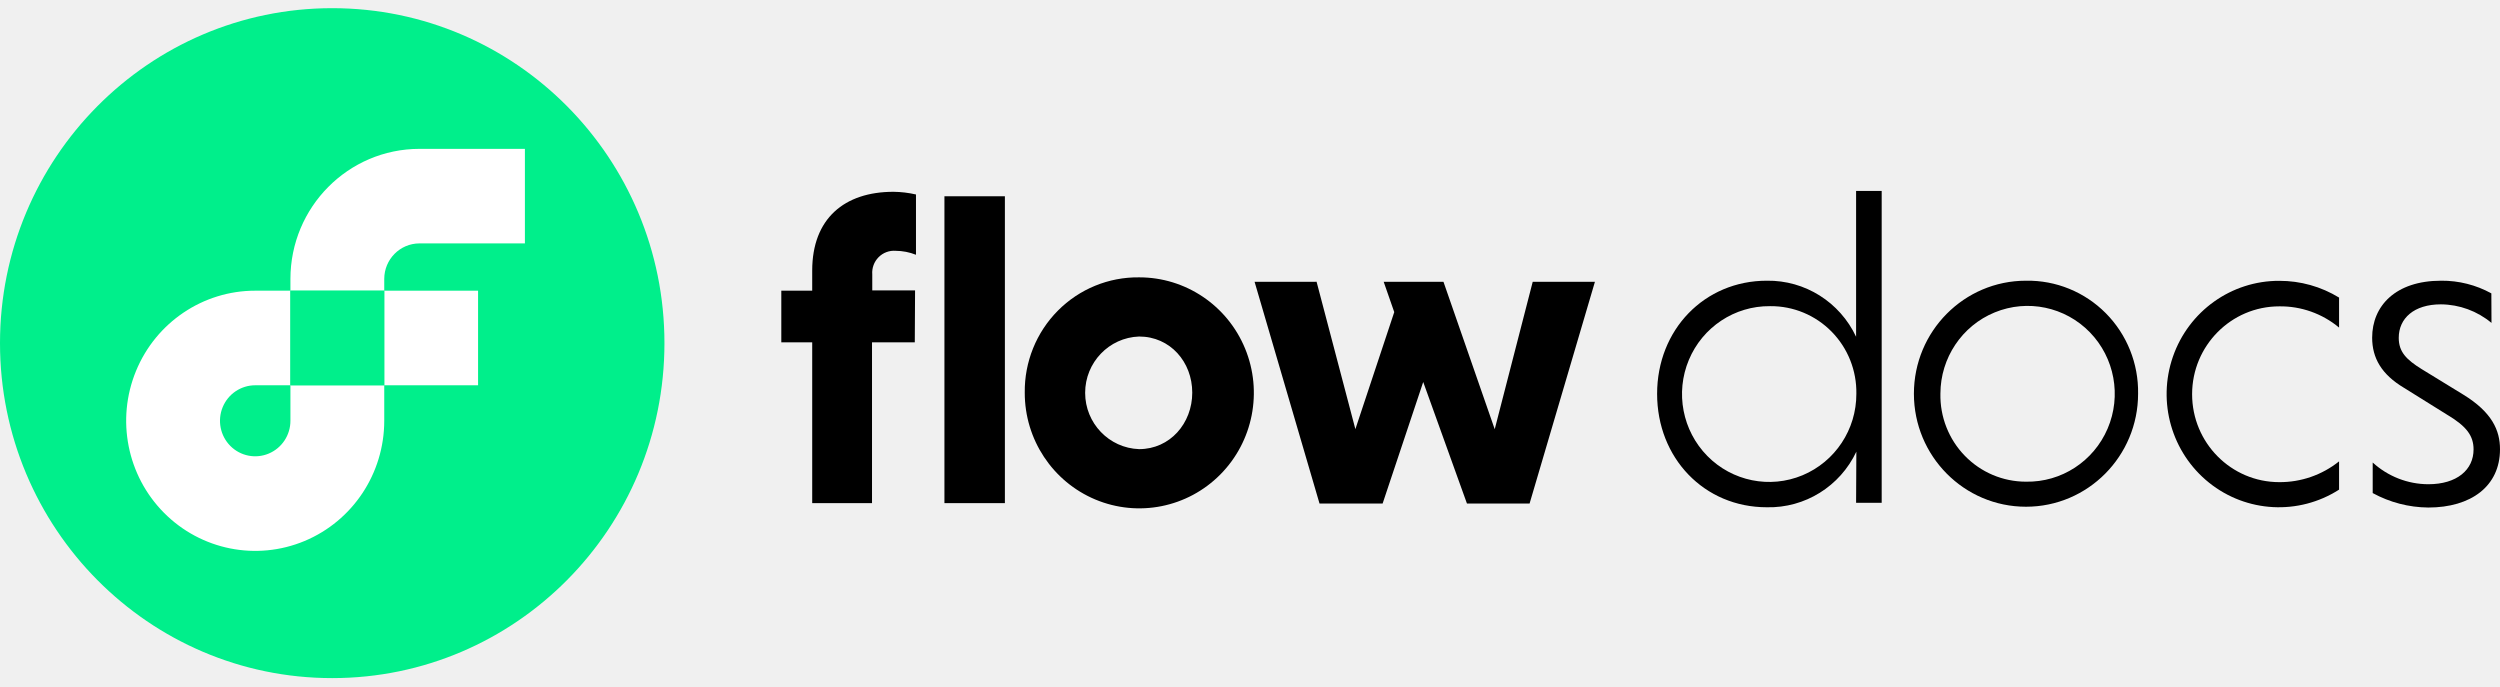
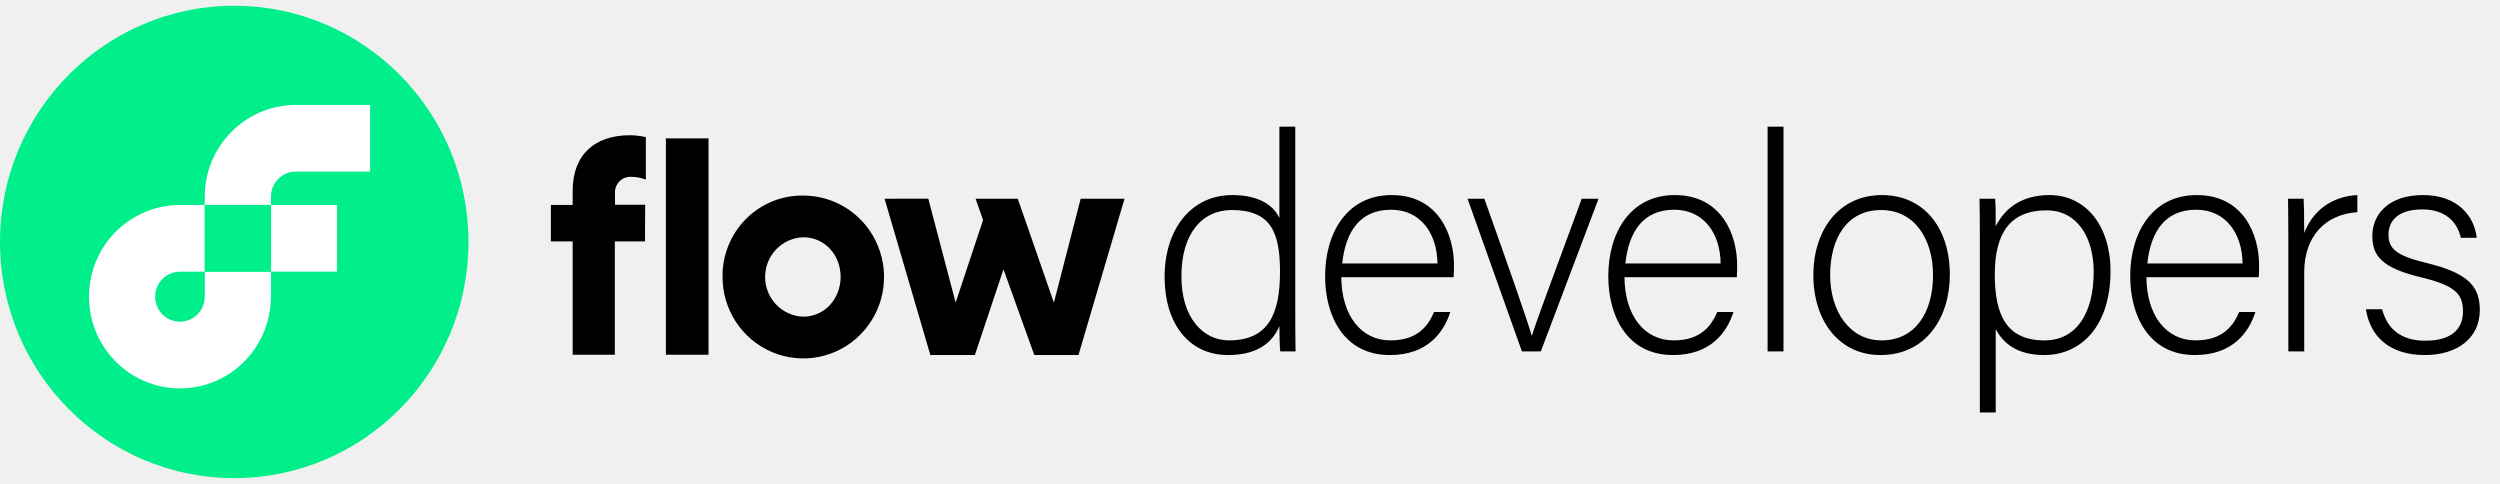
- <svg xmlns="http://www.w3.org/2000/svg" width="153" height="42" viewBox="0 0 153 42" fill="none">
-   <path fill-rule="evenodd" clip-rule="evenodd" d="M53.367 20.951H55.985L56.002 17.773H53.383V16.794C53.353 16.402 53.494 16.018 53.77 15.74C54.045 15.463 54.426 15.32 54.814 15.35C55.24 15.352 55.662 15.434 56.058 15.592V11.902C55.606 11.798 55.144 11.743 54.68 11.738C51.679 11.738 49.707 13.374 49.707 16.56V17.79H47.816V20.951H49.707V30.791H53.367V20.951ZM57.799 30.791H61.499V12.013H57.799V30.791Z" fill="black" />
-   <path fill-rule="evenodd" clip-rule="evenodd" d="M76.2 21.332C75.111 18.689 72.551 16.969 69.713 16.974C67.85 16.951 66.056 17.687 64.739 19.015C63.422 20.343 62.692 22.152 62.715 24.03C62.71 26.891 64.416 29.473 67.037 30.571C69.657 31.668 72.676 31.064 74.682 29.041C76.689 27.017 77.288 23.974 76.2 21.332ZM72.966 24.03C72.966 25.908 71.604 27.487 69.713 27.487C67.871 27.422 66.411 25.899 66.411 24.041C66.411 22.183 67.871 20.659 69.713 20.595C71.616 20.595 72.966 22.152 72.966 24.03Z" fill="black" />
-   <path d="M80.575 17.244L82.949 26.264L85.328 19.101L84.682 17.248H88.341L91.477 26.268L93.802 17.248H97.609L93.611 30.815H89.777L87.101 23.378L84.617 30.815H80.754L76.781 17.248L80.575 17.244Z" fill="black" />
-   <ellipse cx="20.332" cy="21" rx="20.332" ry="20.5" fill="#00EF8B" />
-   <rect x="23.516" y="17.79" width="5.742" height="5.789" fill="white" />
-   <path d="M17.774 25.748C17.776 26.628 17.251 27.422 16.445 27.759C15.64 28.096 14.712 27.911 14.095 27.289C13.478 26.667 13.294 25.731 13.628 24.919C13.963 24.106 14.75 23.578 15.623 23.579H17.774V17.79H15.623C12.428 17.788 9.547 19.728 8.324 22.703C7.1 25.679 7.776 29.105 10.035 31.382C12.294 33.66 15.691 34.341 18.643 33.108C21.594 31.874 23.517 28.969 23.516 25.748V23.579H17.774V25.748Z" fill="white" />
-   <path d="M25.667 14.896H32.124V9.11H25.667C21.309 9.115 17.778 12.675 17.774 17.069V17.79H23.516V17.069C23.518 15.871 24.479 14.9 25.667 14.896Z" fill="white" />
-   <path d="M17.774 23.579H23.516V17.79H17.774V23.579Z" fill="#00EF8B" />
-   <path fill-rule="evenodd" clip-rule="evenodd" d="M108.132 31.045C110.463 31.098 112.608 29.765 113.609 27.642L113.593 30.77H115.159V11.685H113.593V20.61C112.596 18.487 110.462 17.145 108.132 17.179C104.31 17.179 101.415 20.176 101.415 24.104C101.415 28.031 104.294 31.045 108.132 31.045ZM103.358 22.026C104.199 20.016 106.16 18.717 108.323 18.737H108.344C109.753 18.726 111.107 19.29 112.099 20.301C113.09 21.311 113.635 22.682 113.609 24.104C113.614 26.285 112.312 28.253 110.313 29.087C108.314 29.92 106.013 29.454 104.489 27.906C102.965 26.358 102.518 24.036 103.358 22.026Z" fill="black" />
-   <path fill-rule="evenodd" clip-rule="evenodd" d="M128.876 19.17C127.582 17.866 125.819 17.147 123.991 17.179C120.202 17.179 117.131 20.275 117.131 24.095C117.131 27.915 120.202 31.012 123.991 31.012C127.779 31.012 130.851 27.915 130.851 24.095C130.882 22.252 130.169 20.474 128.876 19.17ZM128.987 26.23C128.13 28.235 126.156 29.519 123.991 29.479C122.582 29.48 121.232 28.909 120.247 27.894C119.261 26.88 118.723 25.507 118.753 24.087C118.759 21.904 120.072 19.94 122.078 19.118C124.084 18.295 126.384 18.777 127.9 20.336C129.415 21.896 129.845 24.225 128.987 26.23Z" fill="black" />
-   <path d="M143.151 29.966C140.68 31.547 137.487 31.377 135.195 29.541C132.903 27.705 132.016 24.608 132.985 21.823C133.953 19.038 136.565 17.177 139.492 17.187C140.782 17.183 142.048 17.537 143.151 18.212V20.048C142.123 19.191 140.826 18.731 139.492 18.749C136.545 18.749 134.157 21.157 134.157 24.128C134.157 27.099 136.545 29.507 139.492 29.507C140.82 29.516 142.111 29.068 143.151 28.236V29.966Z" fill="black" />
-   <path d="M152.479 19.762C151.607 19.035 150.513 18.634 149.381 18.626C147.734 18.626 146.803 19.483 146.803 20.676C146.803 21.533 147.266 22.005 148.202 22.587L150.751 24.149C152.508 25.227 153 26.334 153 27.494C153 29.762 151.219 31.061 148.612 31.061C147.423 31.051 146.255 30.747 145.209 30.176V28.306C146.142 29.157 147.354 29.631 148.612 29.635C150.369 29.635 151.382 28.749 151.382 27.507C151.382 26.687 150.975 26.096 149.755 25.375L147.124 23.735C145.75 22.915 145.176 21.91 145.176 20.664C145.176 18.729 146.599 17.179 149.401 17.179C150.473 17.17 151.53 17.437 152.471 17.954L152.479 19.762Z" fill="black" />
+ <svg xmlns="http://www.w3.org/2000/svg" width="217" height="42" viewBox="0 0 217 42" fill="none">
+   <path fill-rule="evenodd" clip-rule="evenodd" d="M53.367 20.951H55.986L56.002 17.773H53.383V16.794C53.354 16.402 53.495 16.018 53.77 15.74C54.045 15.463 54.427 15.32 54.815 15.35C55.241 15.352 55.663 15.434 56.059 15.592V11.902C55.607 11.798 55.144 11.743 54.68 11.738C51.679 11.738 49.707 13.374 49.707 16.56V17.79H47.816V20.951H49.707V30.791H53.367V20.951ZM57.799 30.791H61.5V12.013H57.799V30.791Z" fill="currentColor" />
+   <path fill-rule="evenodd" clip-rule="evenodd" d="M76.2 21.332C75.112 18.689 72.551 16.969 69.713 16.974C67.85 16.951 66.057 17.687 64.74 19.015C63.422 20.343 62.692 22.152 62.715 24.03C62.711 26.891 64.417 29.473 67.037 30.571C69.658 31.668 72.676 31.064 74.683 29.041C76.689 27.017 77.288 23.974 76.2 21.332ZM72.967 24.03C72.967 25.908 71.604 27.487 69.714 27.487C67.872 27.422 66.412 25.899 66.412 24.041C66.412 22.183 67.872 20.659 69.714 20.595C71.617 20.595 72.967 22.152 72.967 24.03Z" fill="currentColor" />
+   <path d="M80.575 17.244L82.95 26.264L85.329 19.101L84.682 17.248H88.342L91.477 26.268L93.803 17.248H97.609L93.612 30.815H89.777L87.102 23.378L84.617 30.815H80.754L76.781 17.248L80.575 17.244Z" fill="currentColor" />
+   <path d="M20.332 41.5C31.561 41.5 40.663 32.322 40.663 21C40.663 9.678 31.561 0.5 20.332 0.5C9.103 0.5 0 9.678 0 21C0 32.322 9.103 41.5 20.332 41.5Z" fill="#00EF8B" />
+   <path d="M29.257 17.79H23.516V23.579H29.257V17.79Z" fill="white" />
+   <path d="M17.775 25.748C17.776 26.628 17.252 27.422 16.446 27.759C15.641 28.096 14.713 27.911 14.096 27.289C13.479 26.667 13.295 25.731 13.629 24.919C13.964 24.106 14.751 23.578 15.624 23.579H17.775V17.79H15.624C12.429 17.788 9.548 19.728 8.325 22.703C7.101 25.679 7.777 29.105 10.036 31.382C12.295 33.66 15.692 34.341 18.644 33.108C21.595 31.874 23.518 28.969 23.517 25.748V23.579H17.775V25.748Z" fill="white" />
+   <path d="M25.666 14.896H32.123V9.11H25.666C21.309 9.115 17.778 12.675 17.773 17.069V17.79H23.515V17.069C23.517 15.871 24.478 14.9 25.666 14.896Z" fill="white" />
+   <path d="M17.773 23.579H23.515V17.79H17.773V23.579Z" fill="#00EF8B" />
+   <path d="M111.051 10.996V18.919C110.653 18.072 109.593 16.932 106.97 16.932C103.339 16.932 101.087 19.953 101.087 24.034C101.087 28.035 103.154 30.818 106.599 30.818C108.904 30.818 110.388 29.917 111.051 28.3C111.051 28.963 111.077 30.182 111.13 30.5H112.455C112.429 29.201 112.429 27.983 112.429 26.71V10.996H111.051ZM106.917 18.23C110.309 18.23 111.104 20.165 111.104 23.584C111.104 27.134 110.176 29.546 106.678 29.546C104.426 29.546 102.544 27.585 102.544 23.981C102.544 20.297 104.32 18.23 106.917 18.23ZM126.176 24.061C126.203 23.716 126.203 23.345 126.203 22.974C126.203 20.456 124.904 16.932 120.797 16.932C116.928 16.932 115.02 20.192 115.02 23.981C115.02 27.373 116.61 30.818 120.638 30.818C123.924 30.818 125.328 28.831 125.885 27.081H124.48C124.003 28.168 123.155 29.546 120.691 29.546C118.173 29.546 116.451 27.426 116.424 24.061H126.176ZM116.504 22.868C116.795 20.112 118.041 18.204 120.744 18.204C123.314 18.204 124.745 20.271 124.772 22.868H116.504ZM127.384 17.25L132.101 30.5H133.744L138.753 17.25H137.295C134.751 24.166 133.267 28.115 132.976 29.122H132.949C132.446 27.426 130.988 23.292 128.842 17.25H127.384ZM150.756 24.061C150.782 23.716 150.782 23.345 150.782 22.974C150.782 20.456 149.484 16.932 145.376 16.932C141.507 16.932 139.599 20.192 139.599 23.981C139.599 27.373 141.189 30.818 145.217 30.818C148.503 30.818 149.908 28.831 150.464 27.081H149.06C148.583 28.168 147.735 29.546 145.27 29.546C142.753 29.546 141.03 27.426 141.004 24.061H150.756ZM141.083 22.868C141.375 20.112 142.62 18.204 145.323 18.204C147.894 18.204 149.325 20.271 149.351 22.868H141.083ZM154.806 30.5V10.996H153.428V30.5H154.806ZM163.362 16.932C159.519 16.932 157.399 20.085 157.399 23.875C157.399 27.877 159.652 30.818 163.229 30.818C167.178 30.818 169.245 27.558 169.245 23.849C169.245 19.688 166.913 16.932 163.362 16.932ZM163.282 18.23C166.197 18.23 167.787 20.774 167.787 23.875C167.787 27.214 166.171 29.546 163.335 29.546C160.553 29.546 158.857 27.029 158.857 23.875C158.857 20.721 160.288 18.23 163.282 18.23ZM177.44 30.818C180.647 30.818 183.191 28.3 183.191 23.53C183.191 19.555 181.018 16.932 177.891 16.932C175.506 16.932 174.048 18.045 173.227 19.635C173.227 18.549 173.227 17.753 173.174 17.25H171.822C171.849 18.257 171.849 19.423 171.849 20.509V35.8H173.227V28.566C173.889 29.811 175.108 30.818 177.44 30.818ZM177.467 29.546C174.181 29.546 173.147 27.373 173.147 23.822C173.147 20.244 174.472 18.257 177.652 18.257C180.249 18.257 181.733 20.536 181.733 23.584C181.733 27.241 180.196 29.546 177.467 29.546ZM196.06 24.061C196.086 23.716 196.086 23.345 196.086 22.974C196.086 20.456 194.788 16.932 190.68 16.932C186.811 16.932 184.903 20.192 184.903 23.981C184.903 27.373 186.493 30.818 190.521 30.818C193.807 30.818 195.212 28.831 195.768 27.081H194.364C193.887 28.168 193.039 29.546 190.574 29.546C188.057 29.546 186.334 27.426 186.308 24.061H196.06ZM186.387 22.868C186.679 20.112 187.924 18.204 190.627 18.204C193.198 18.204 194.629 20.271 194.655 22.868H186.387ZM198.628 30.5H200.006V23.637C200.006 20.483 201.861 18.602 204.617 18.416V16.932C202.471 17.038 200.775 18.23 200.006 20.218C200.006 18.522 199.98 17.674 199.953 17.25H198.602C198.602 17.701 198.628 18.654 198.628 20.854V30.5ZM205.361 26.843C205.732 29.228 207.428 30.818 210.476 30.818C213.311 30.818 215.246 29.334 215.246 26.922C215.246 24.935 214.345 23.716 210.582 22.815C207.958 22.179 207.322 21.57 207.322 20.351C207.322 19.317 207.985 18.177 210.264 18.177C212.516 18.177 213.364 19.555 213.603 20.642H214.981C214.769 18.761 213.338 16.932 210.317 16.932C207.296 16.932 205.918 18.628 205.918 20.483C205.918 22.232 206.766 23.265 210.211 24.087C213.152 24.802 213.788 25.544 213.788 27.029C213.788 28.512 212.861 29.573 210.502 29.573C208.435 29.573 207.216 28.566 206.766 26.843H205.361Z" fill="currentColor" />
</svg>
